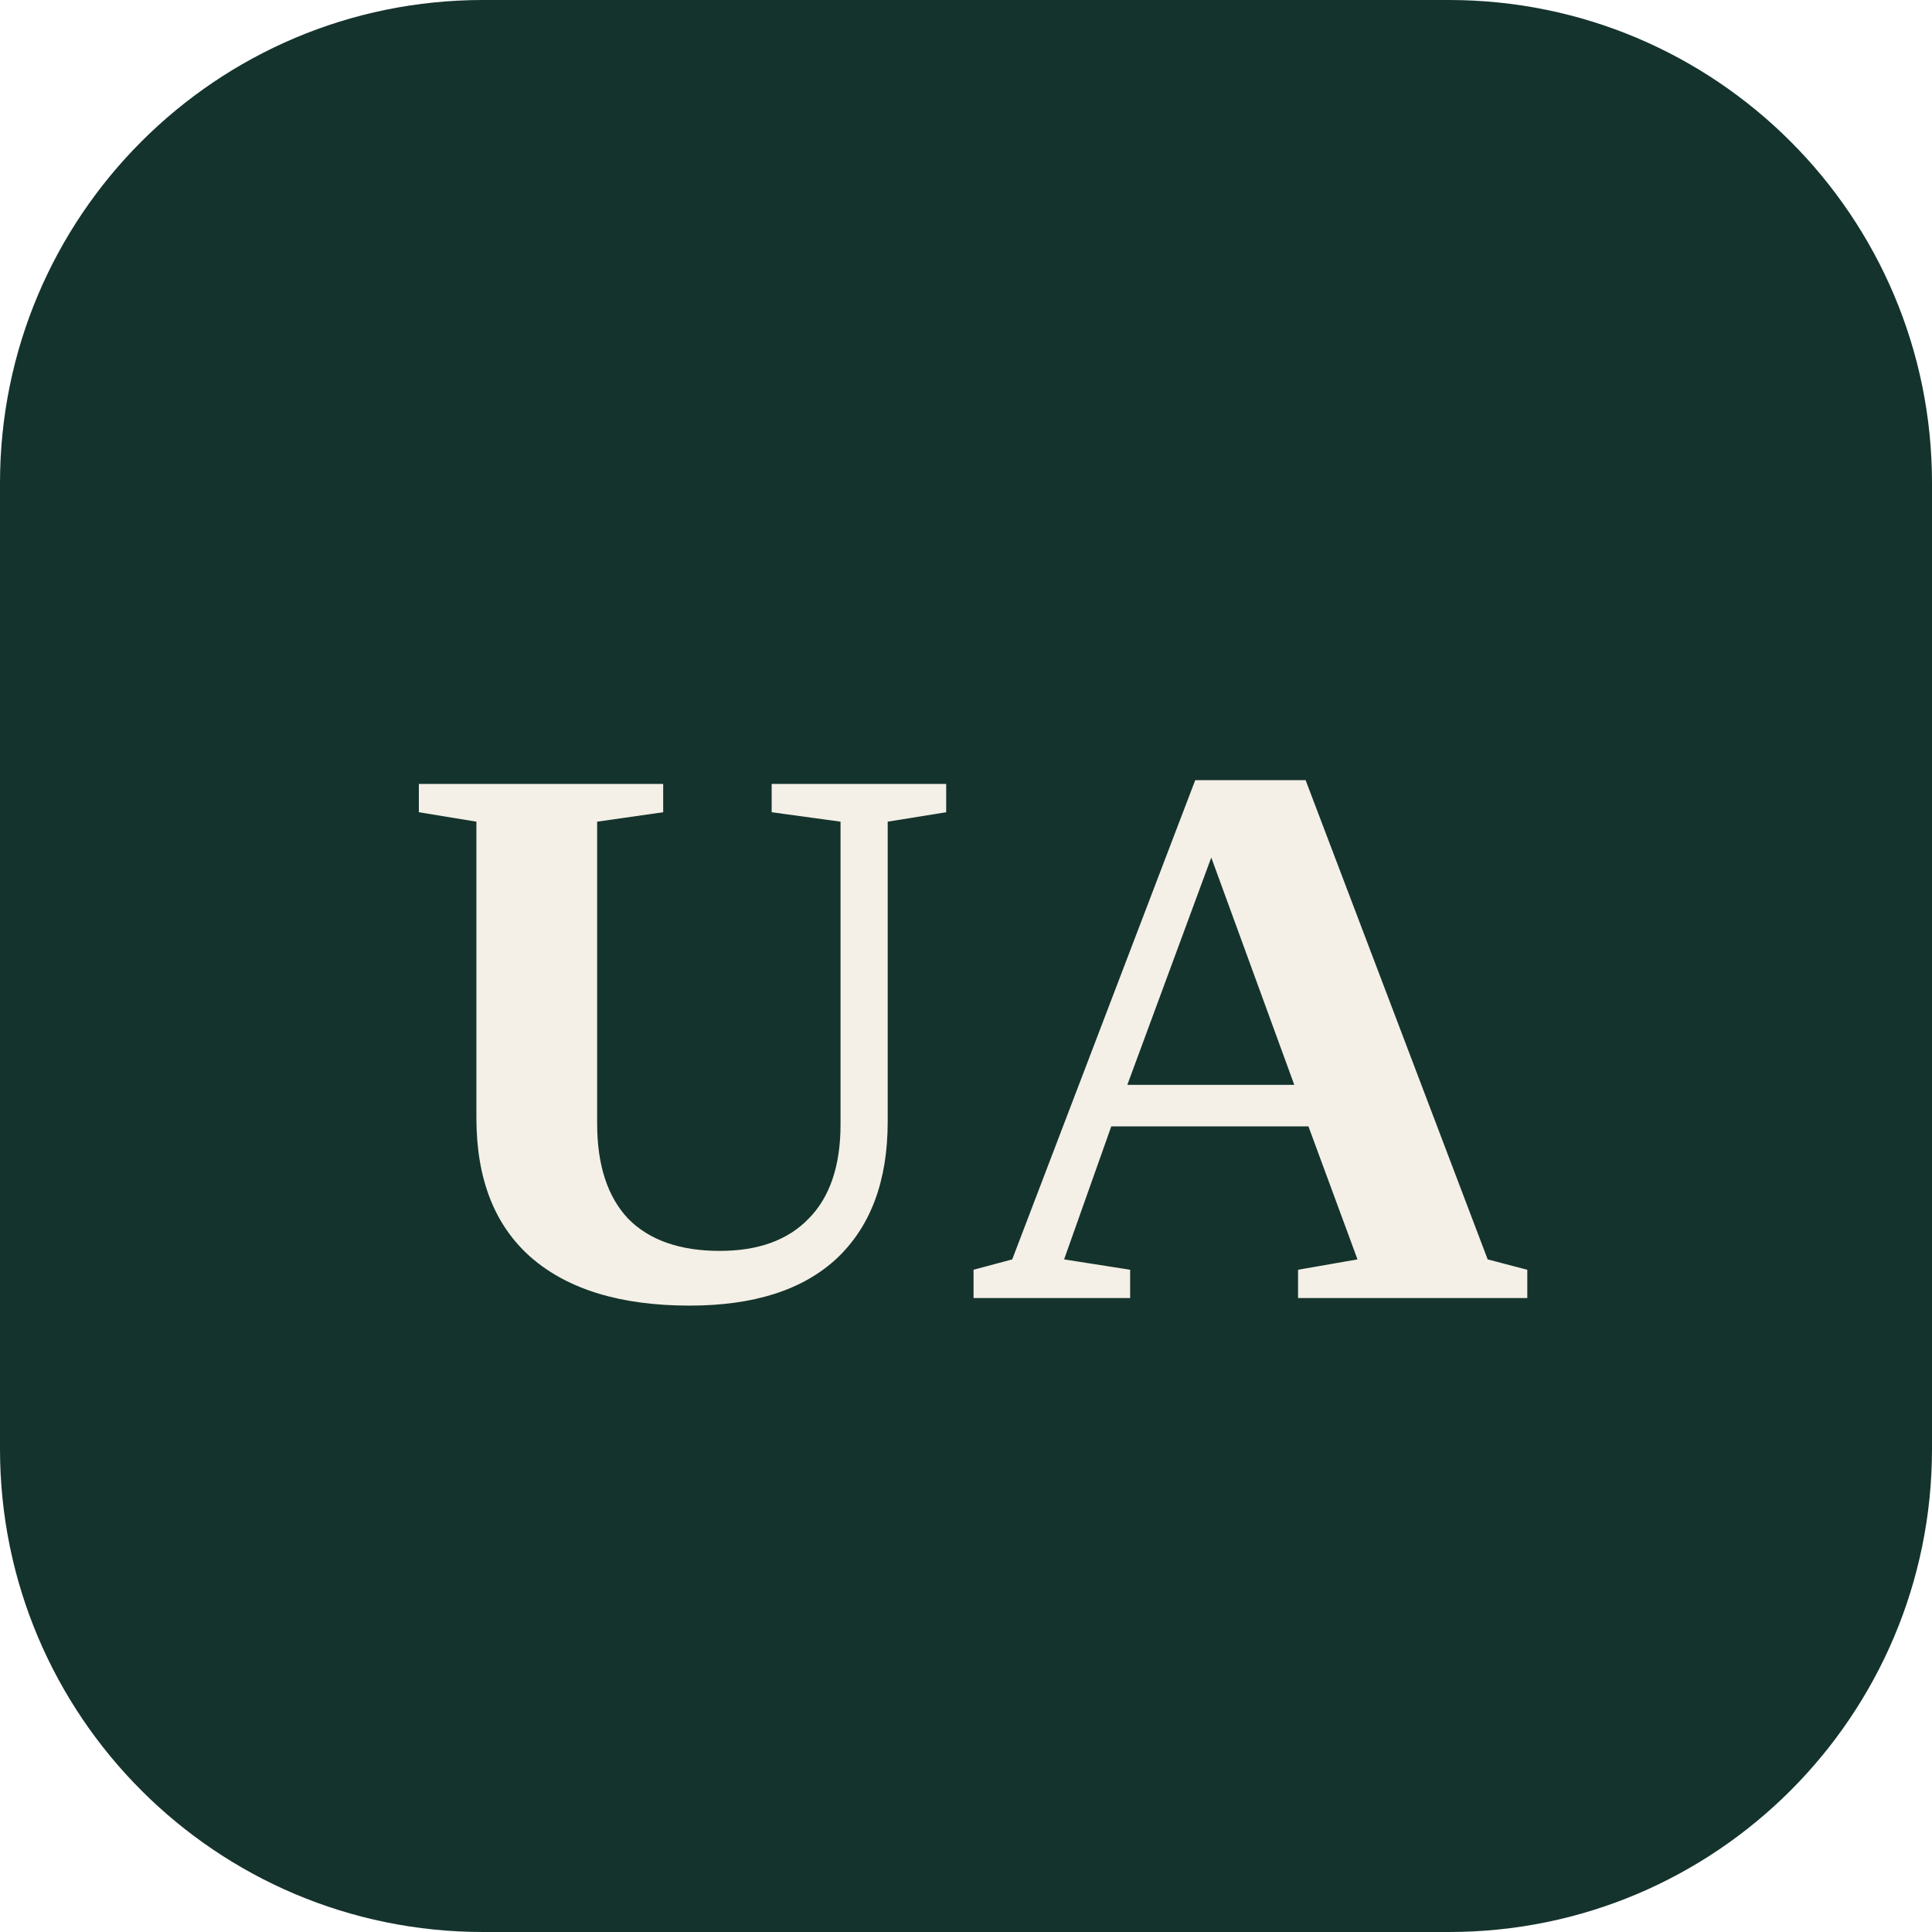
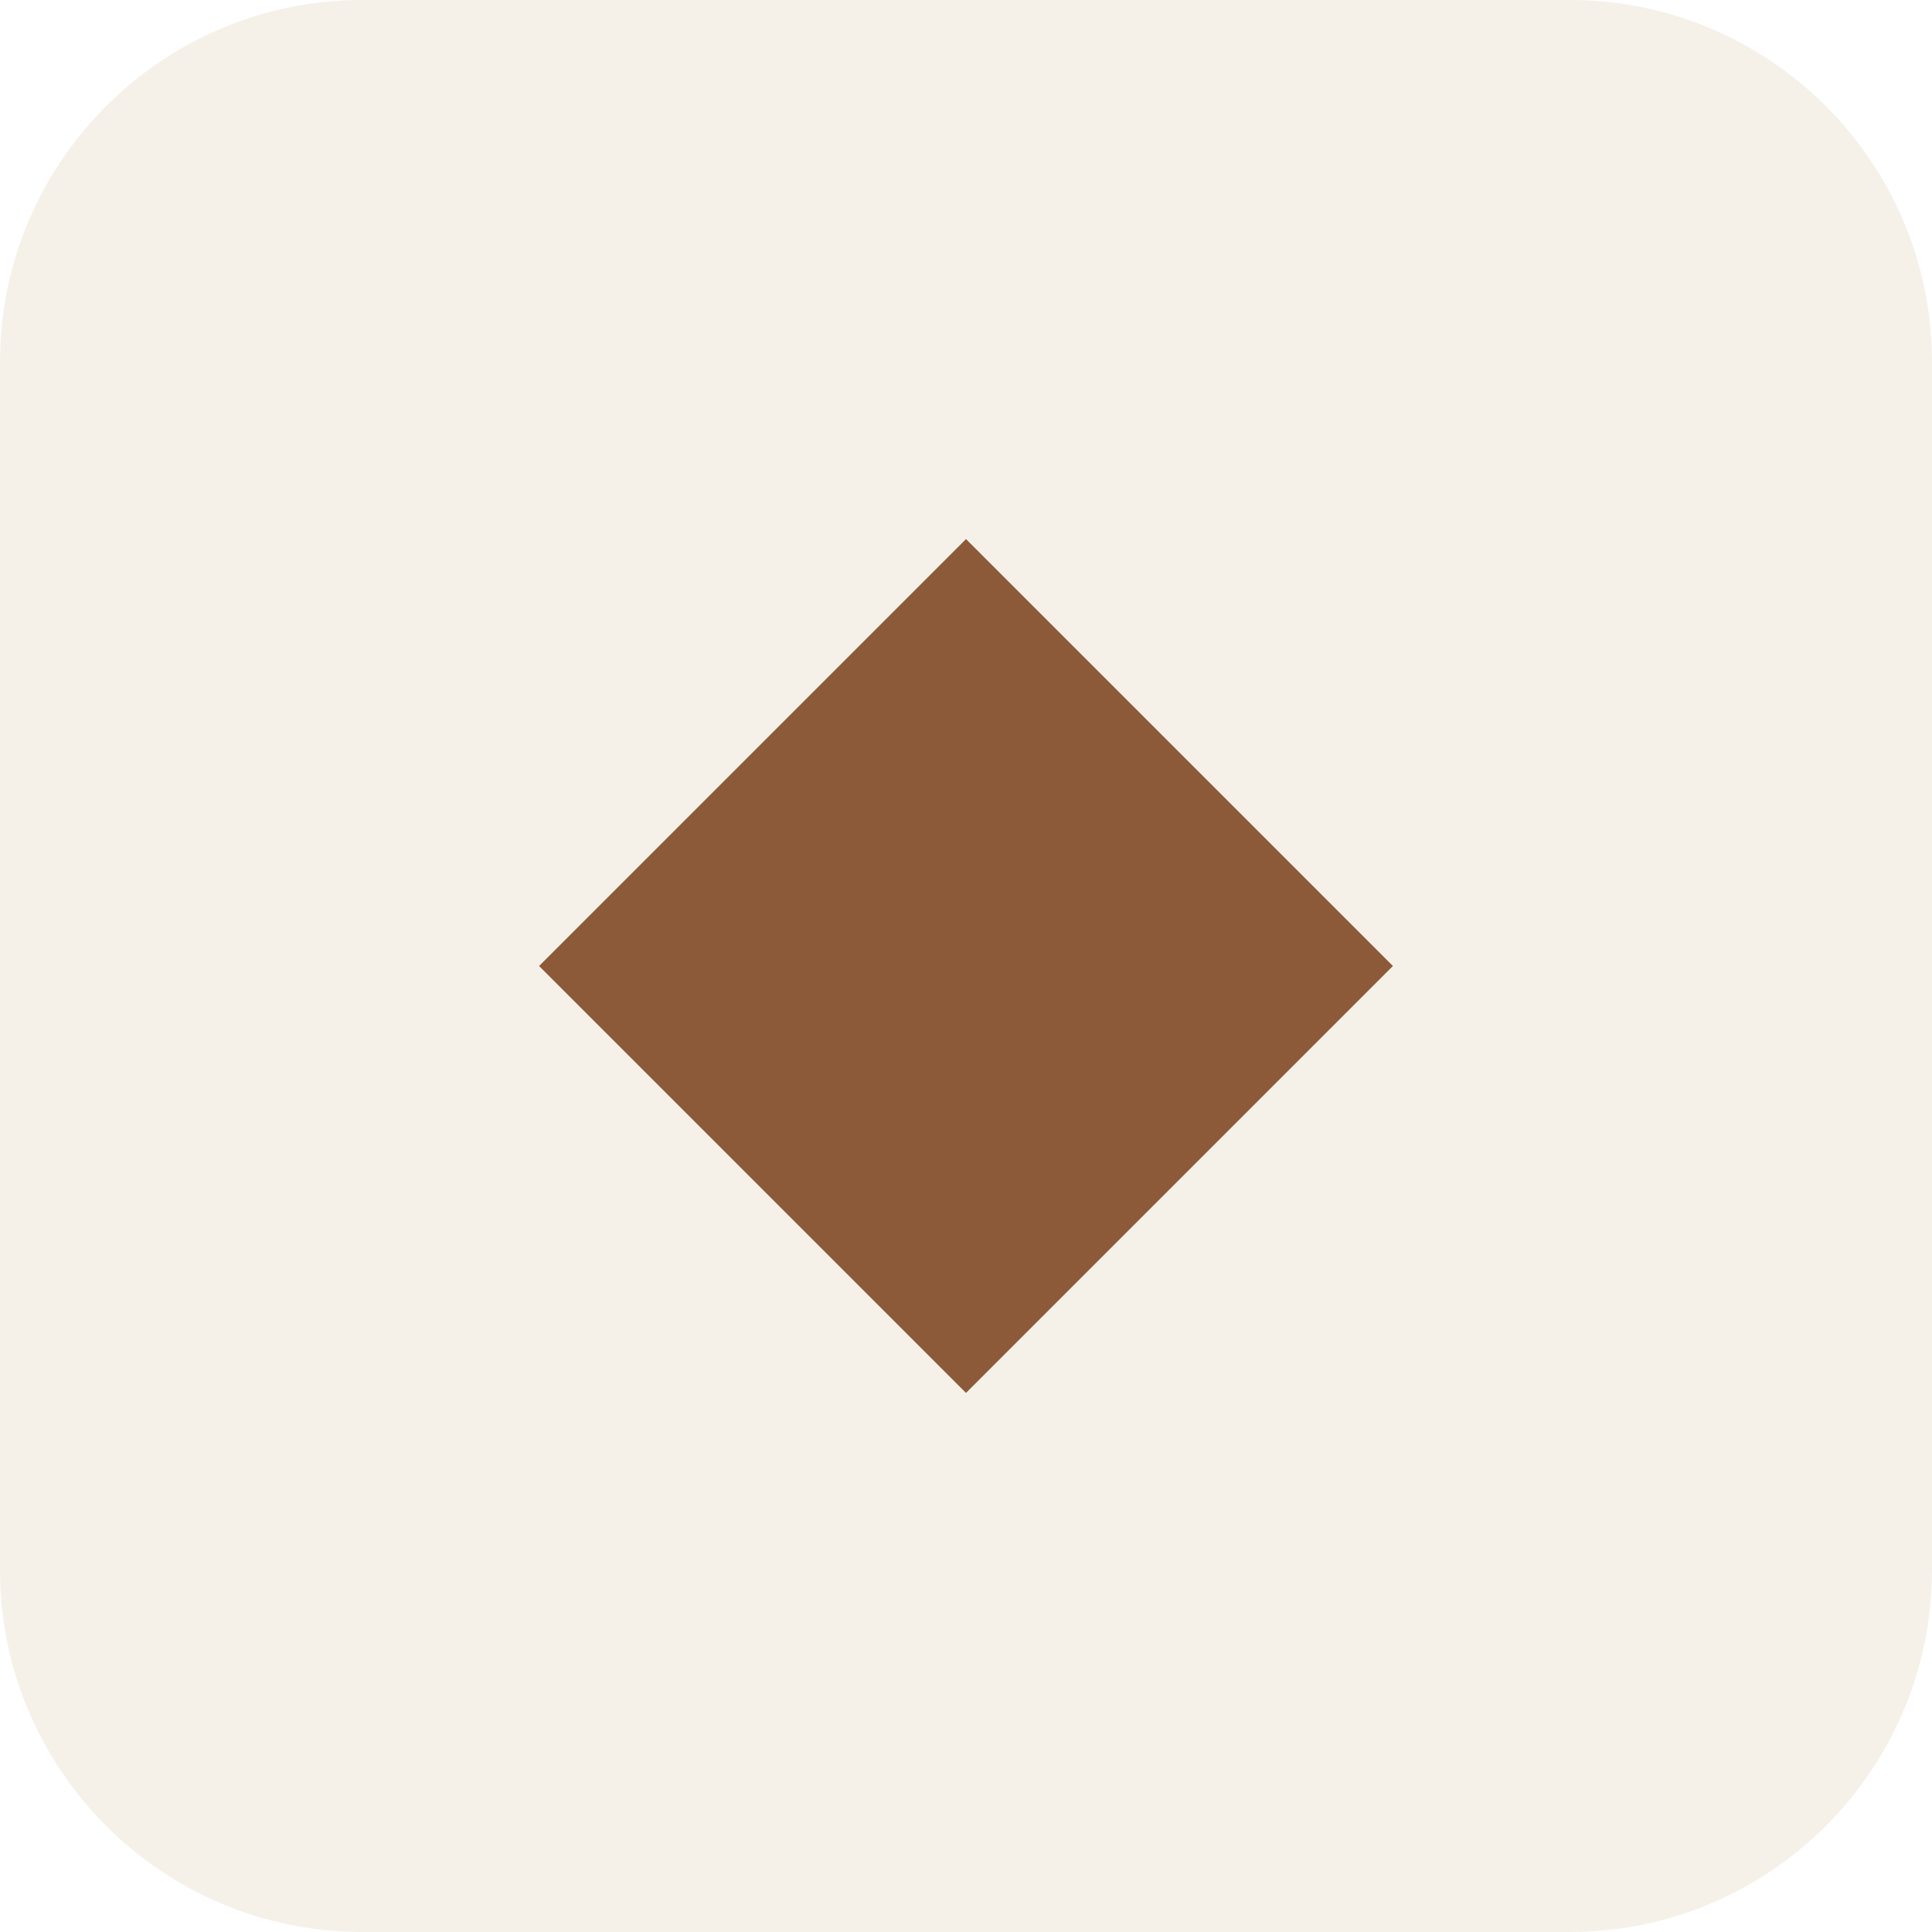
<svg xmlns="http://www.w3.org/2000/svg" viewBox="0 0 32 32" role="img" aria-label="Umer Ahmed">
-   <rect width="32" height="32" rx="8" fill="#14332c" />
-   <text x="16" y="21.5" text-anchor="middle" font-family="Georgia, 'Times New Roman', serif" font-size="13" fill="#f4f0e7" font-weight="700">UA</text>
+   <rect width="32" height="32" rx="6" fill="#F5F1E9" />
+   <rect x="11" y="11" width="10" height="10" transform="rotate(45 16 16)" fill="#8C5A38" />
</svg>
